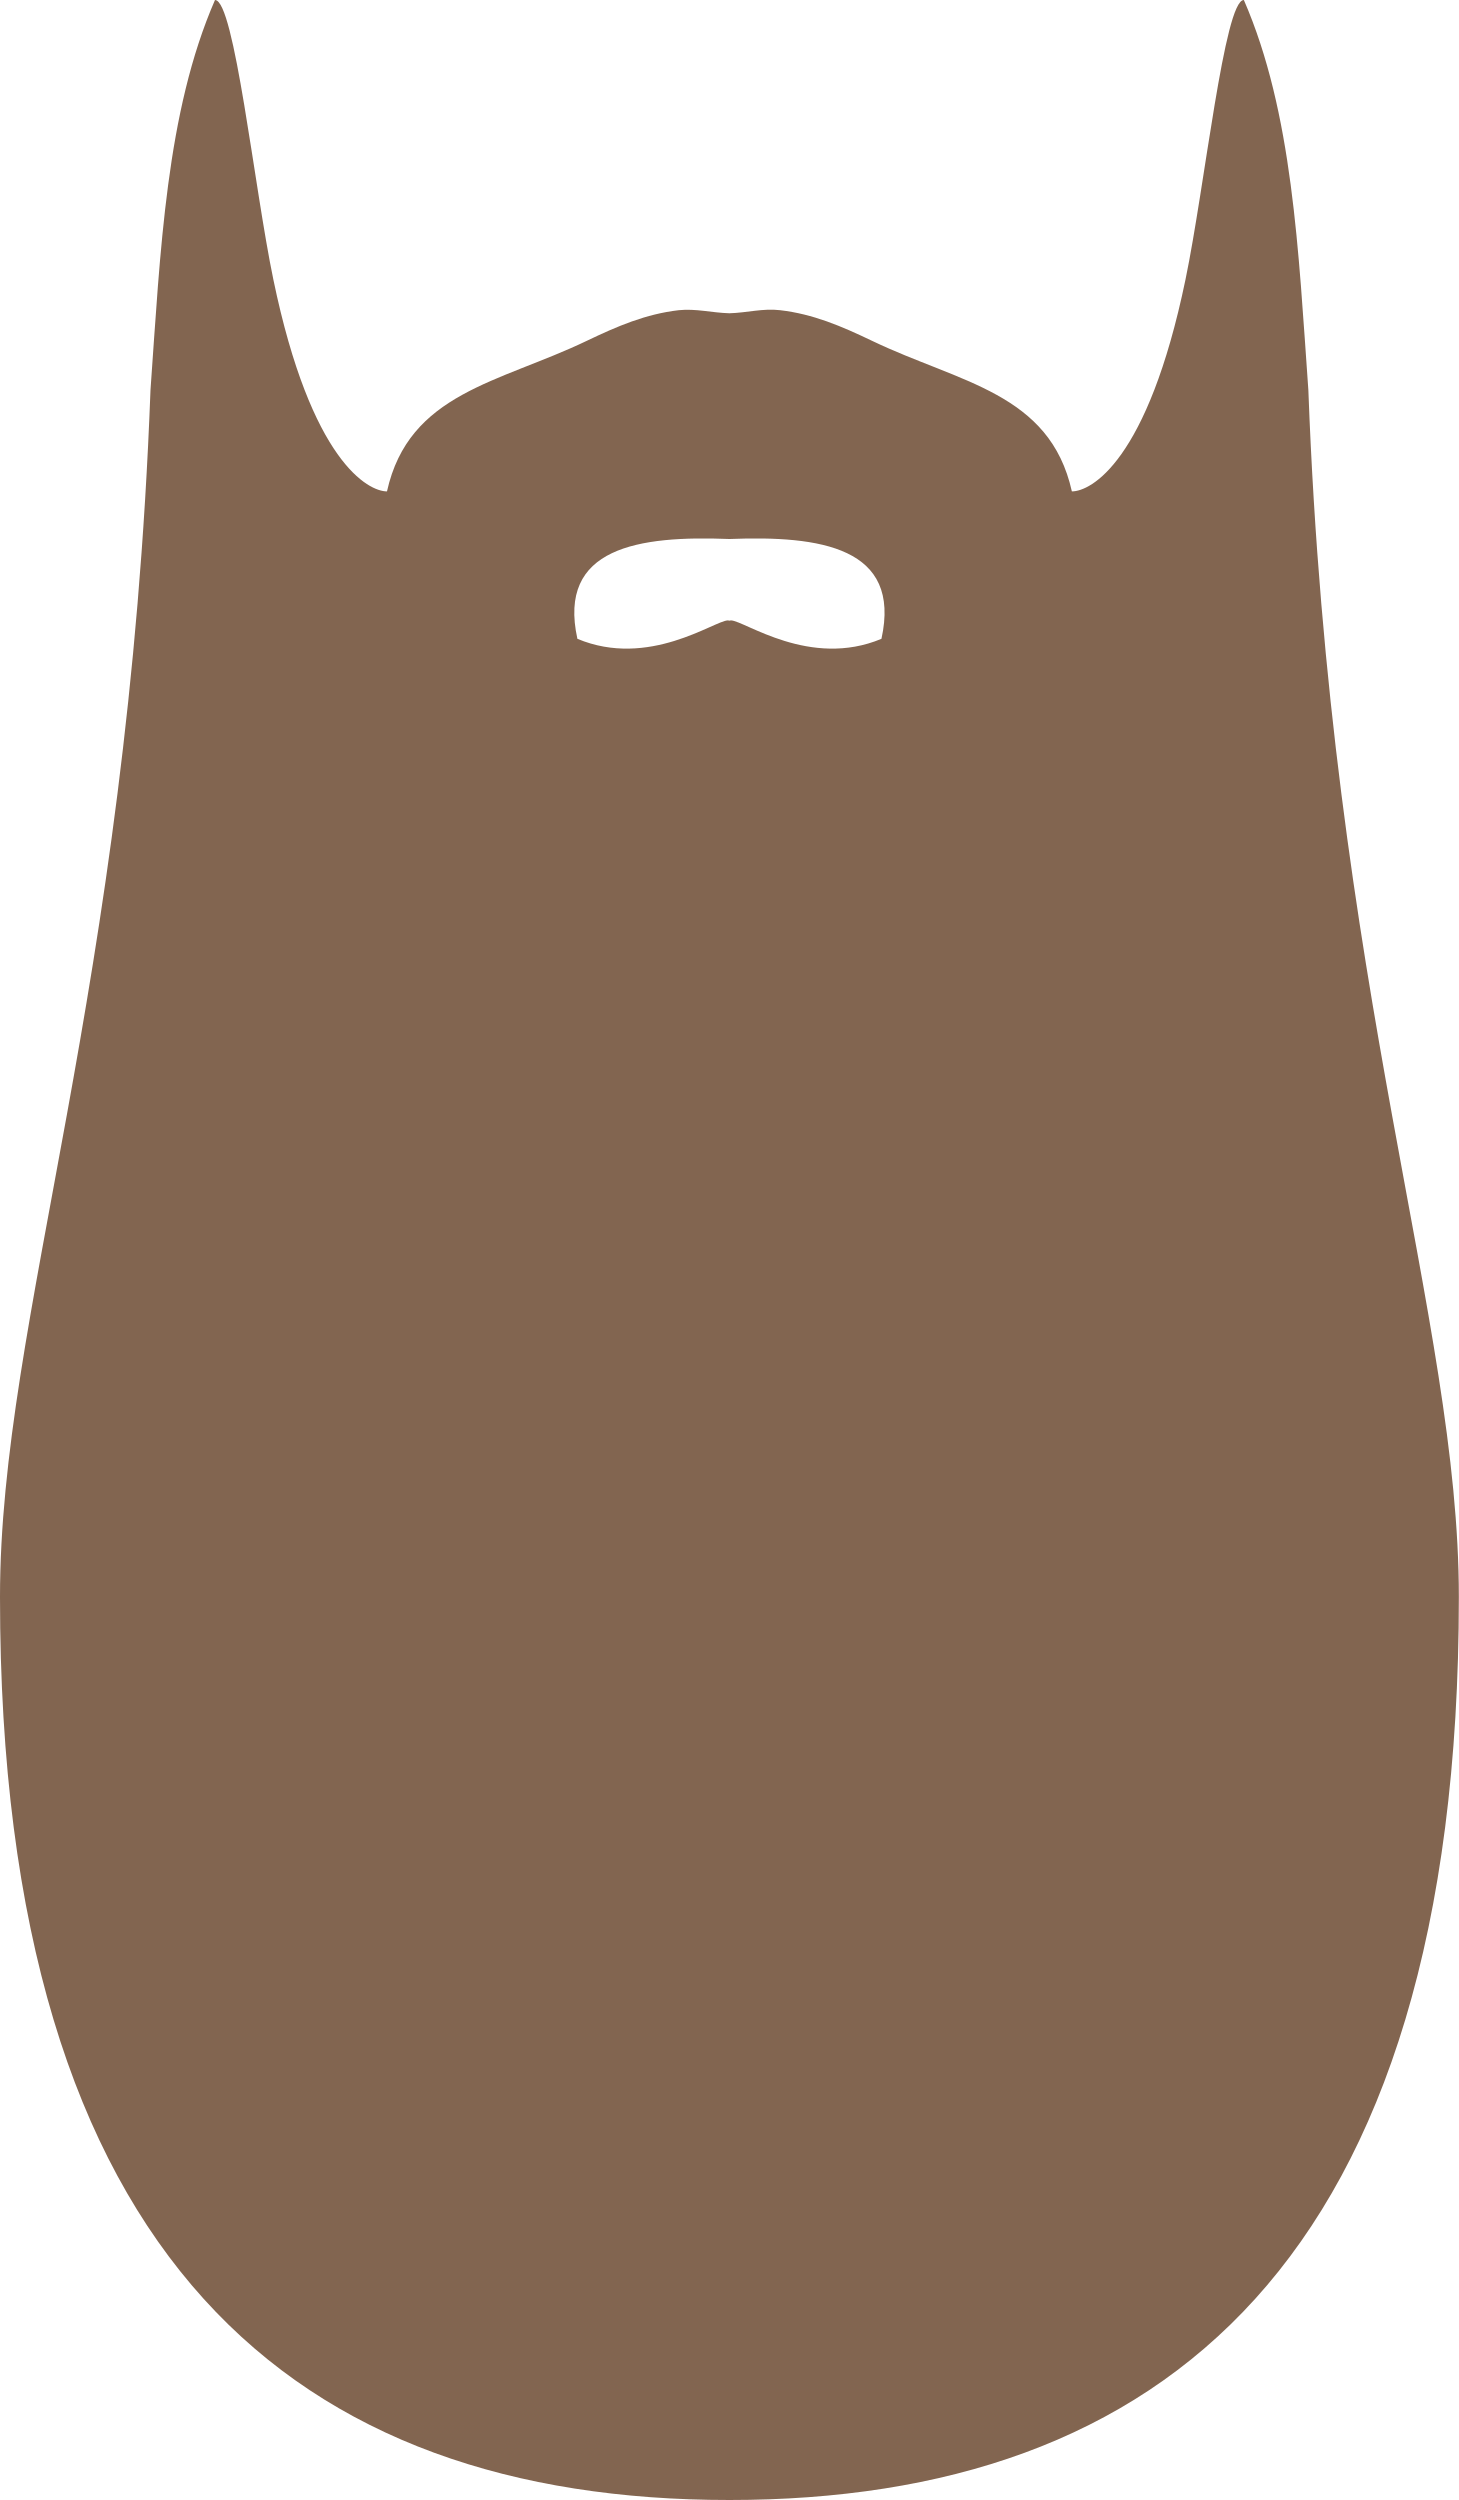
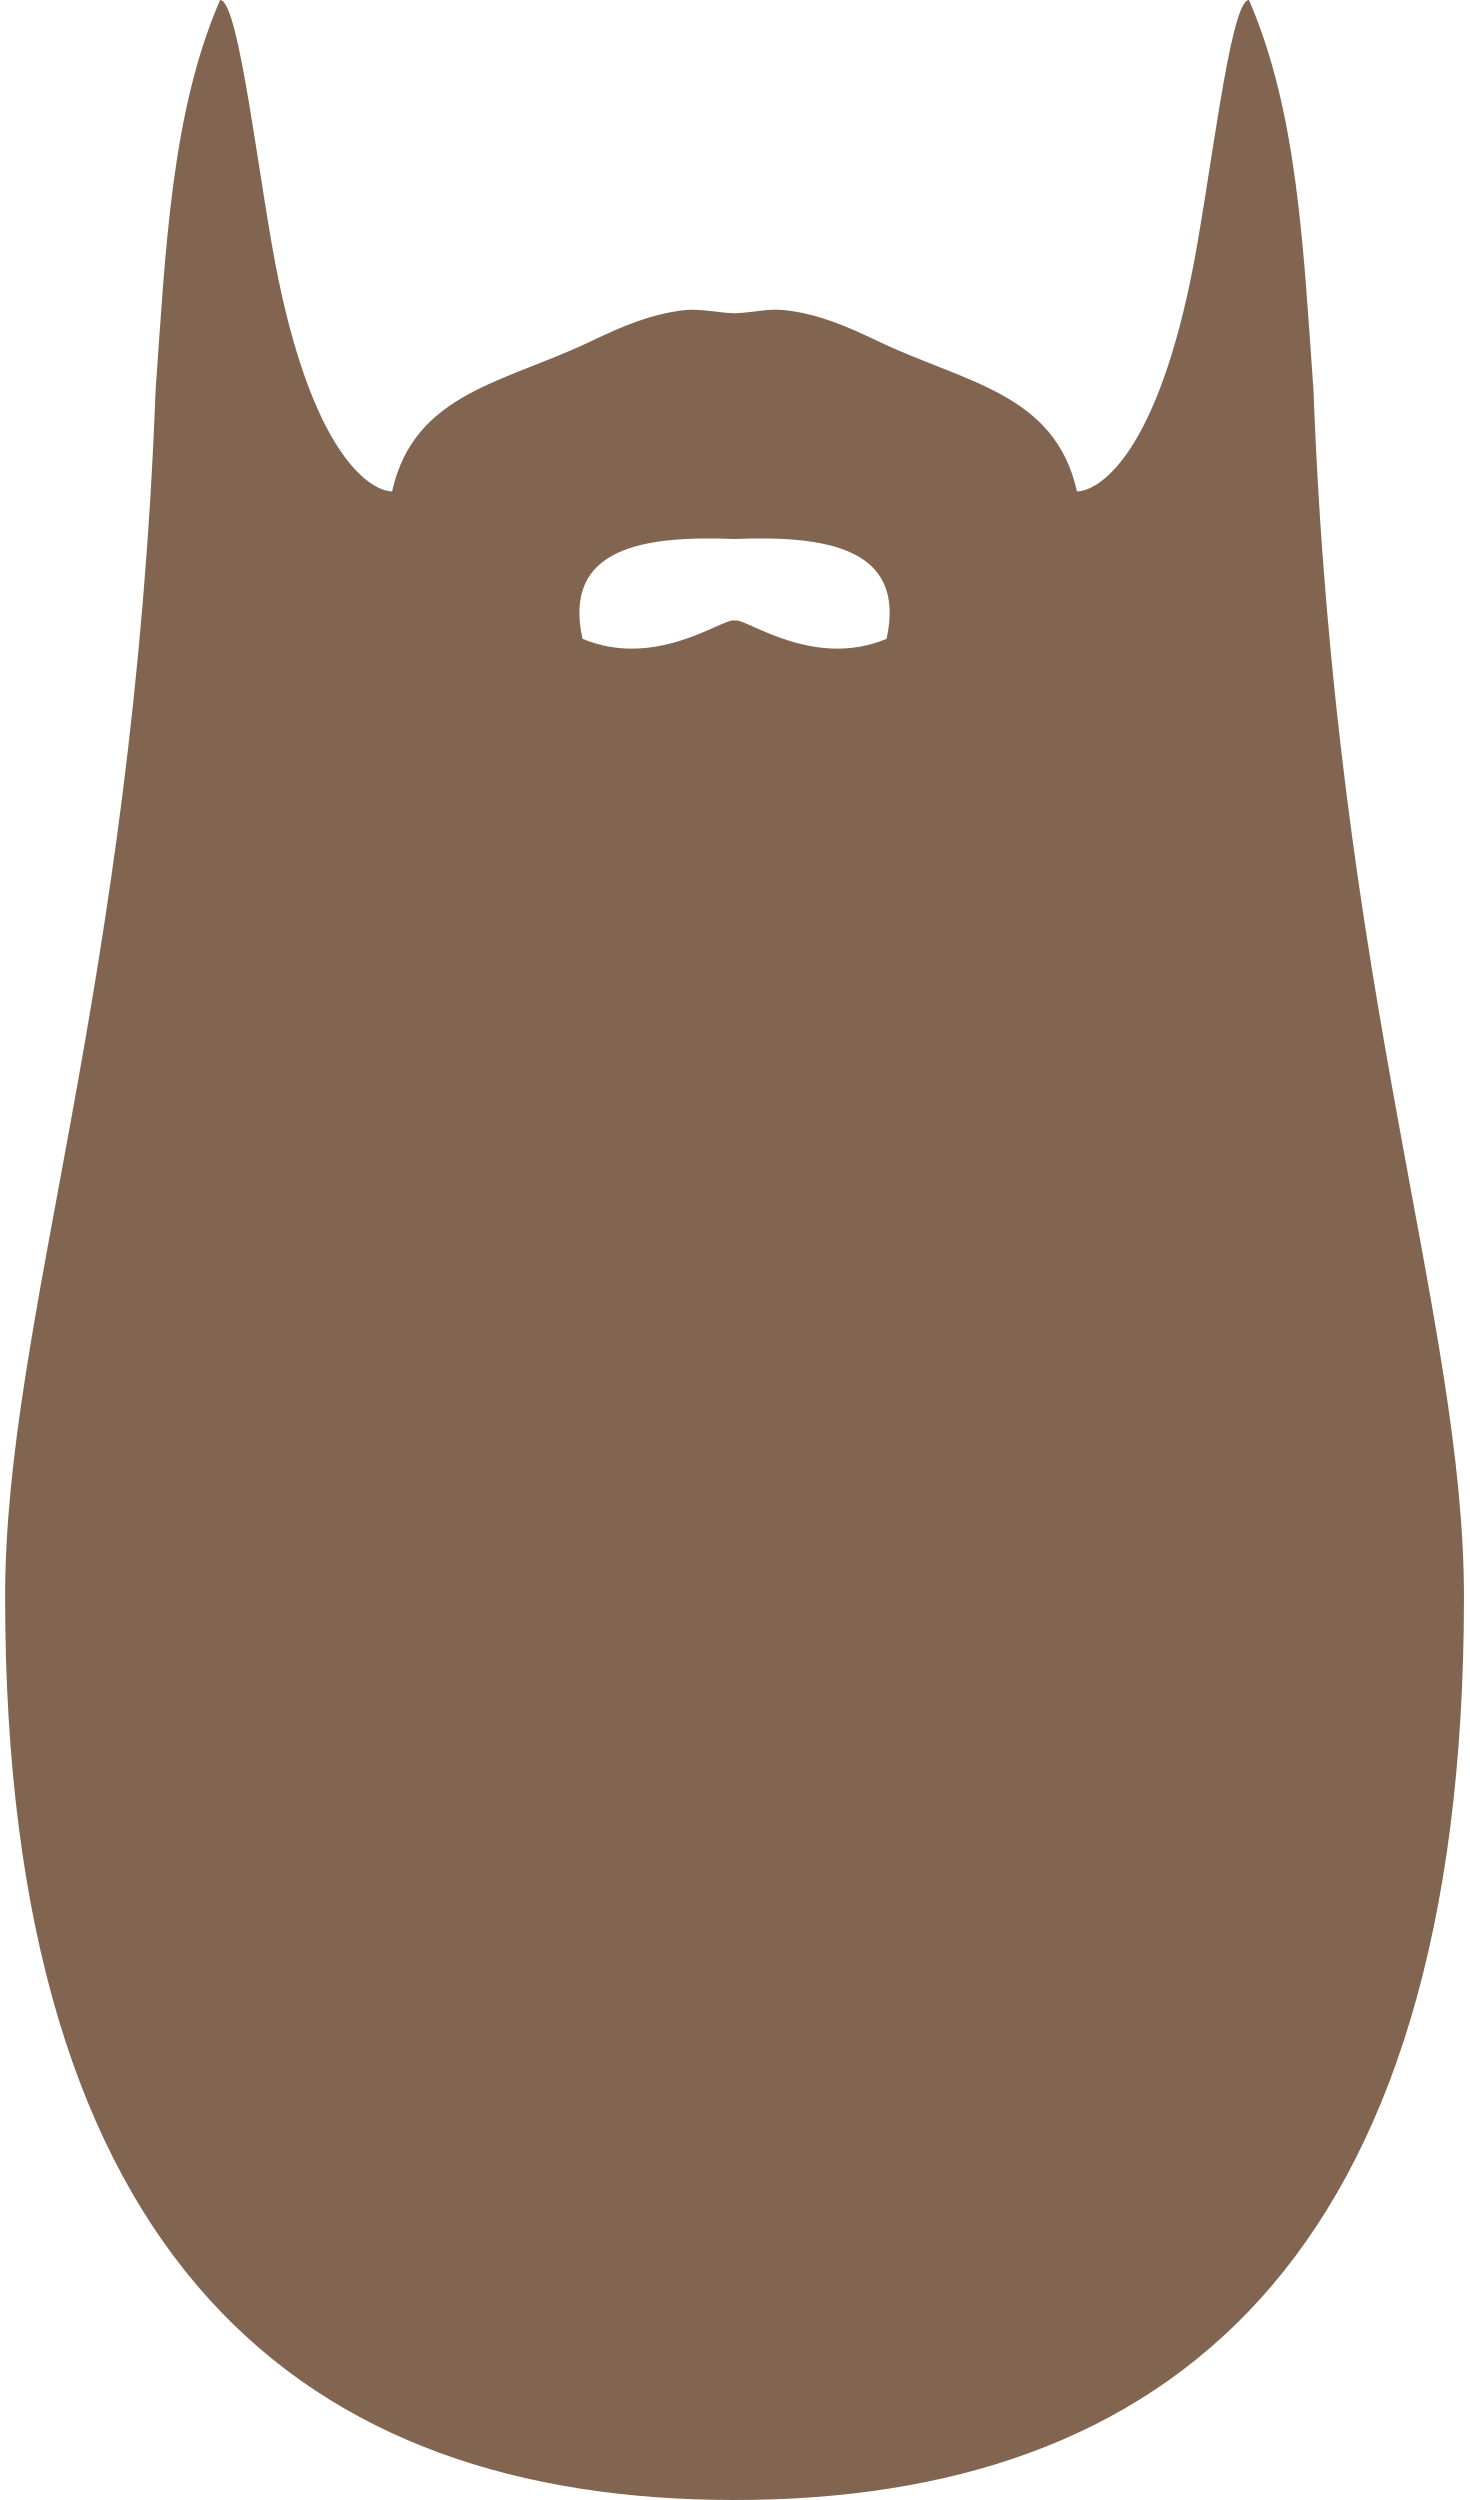
- <svg xmlns="http://www.w3.org/2000/svg" viewBox="0 0 57 97.68">
+ <svg xmlns="http://www.w3.org/2000/svg" width="57" height="97" viewBox="0 0 57 97.68">
  <path fill="#826550" d="M51.12 15.24C50.73 9.79 50.51 4.39 48.6 0c-.76 0-1.53 7.31-2.28 10.92-1.48 7.14-3.71 8.28-4.44 8.28-.86-3.86-4.38-4.24-7.8-5.88-1.21-.58-2.31-1.05-3.6-1.2-.67-.08-1.29.1-1.98.12-.69-.02-1.31-.19-1.98-.12-1.29.15-2.39.62-3.6 1.2-3.42 1.64-6.94 2.02-7.8 5.88-.72 0-2.96-1.14-4.44-8.28C9.93 7.31 9.16 0 8.4 0 6.49 4.39 6.27 9.79 5.88 15.24 5 38.78 0 51.53 0 62.4c0 26.07 11.71 35.28 28.5 35.28S57 88.47 57 62.4c0-10.87-5-23.62-5.88-47.16zm-16.68 9.72c-2.79 1.17-5.35-.71-5.88-.72-.02 0-.04.01-.06.01-.02 0-.04-.01-.06-.01-.53.01-3.09 1.89-5.88.72-.79-3.58 2.4-4.04 5.94-3.9 3.55-.14 6.73.32 5.94 3.9z" />
</svg>
